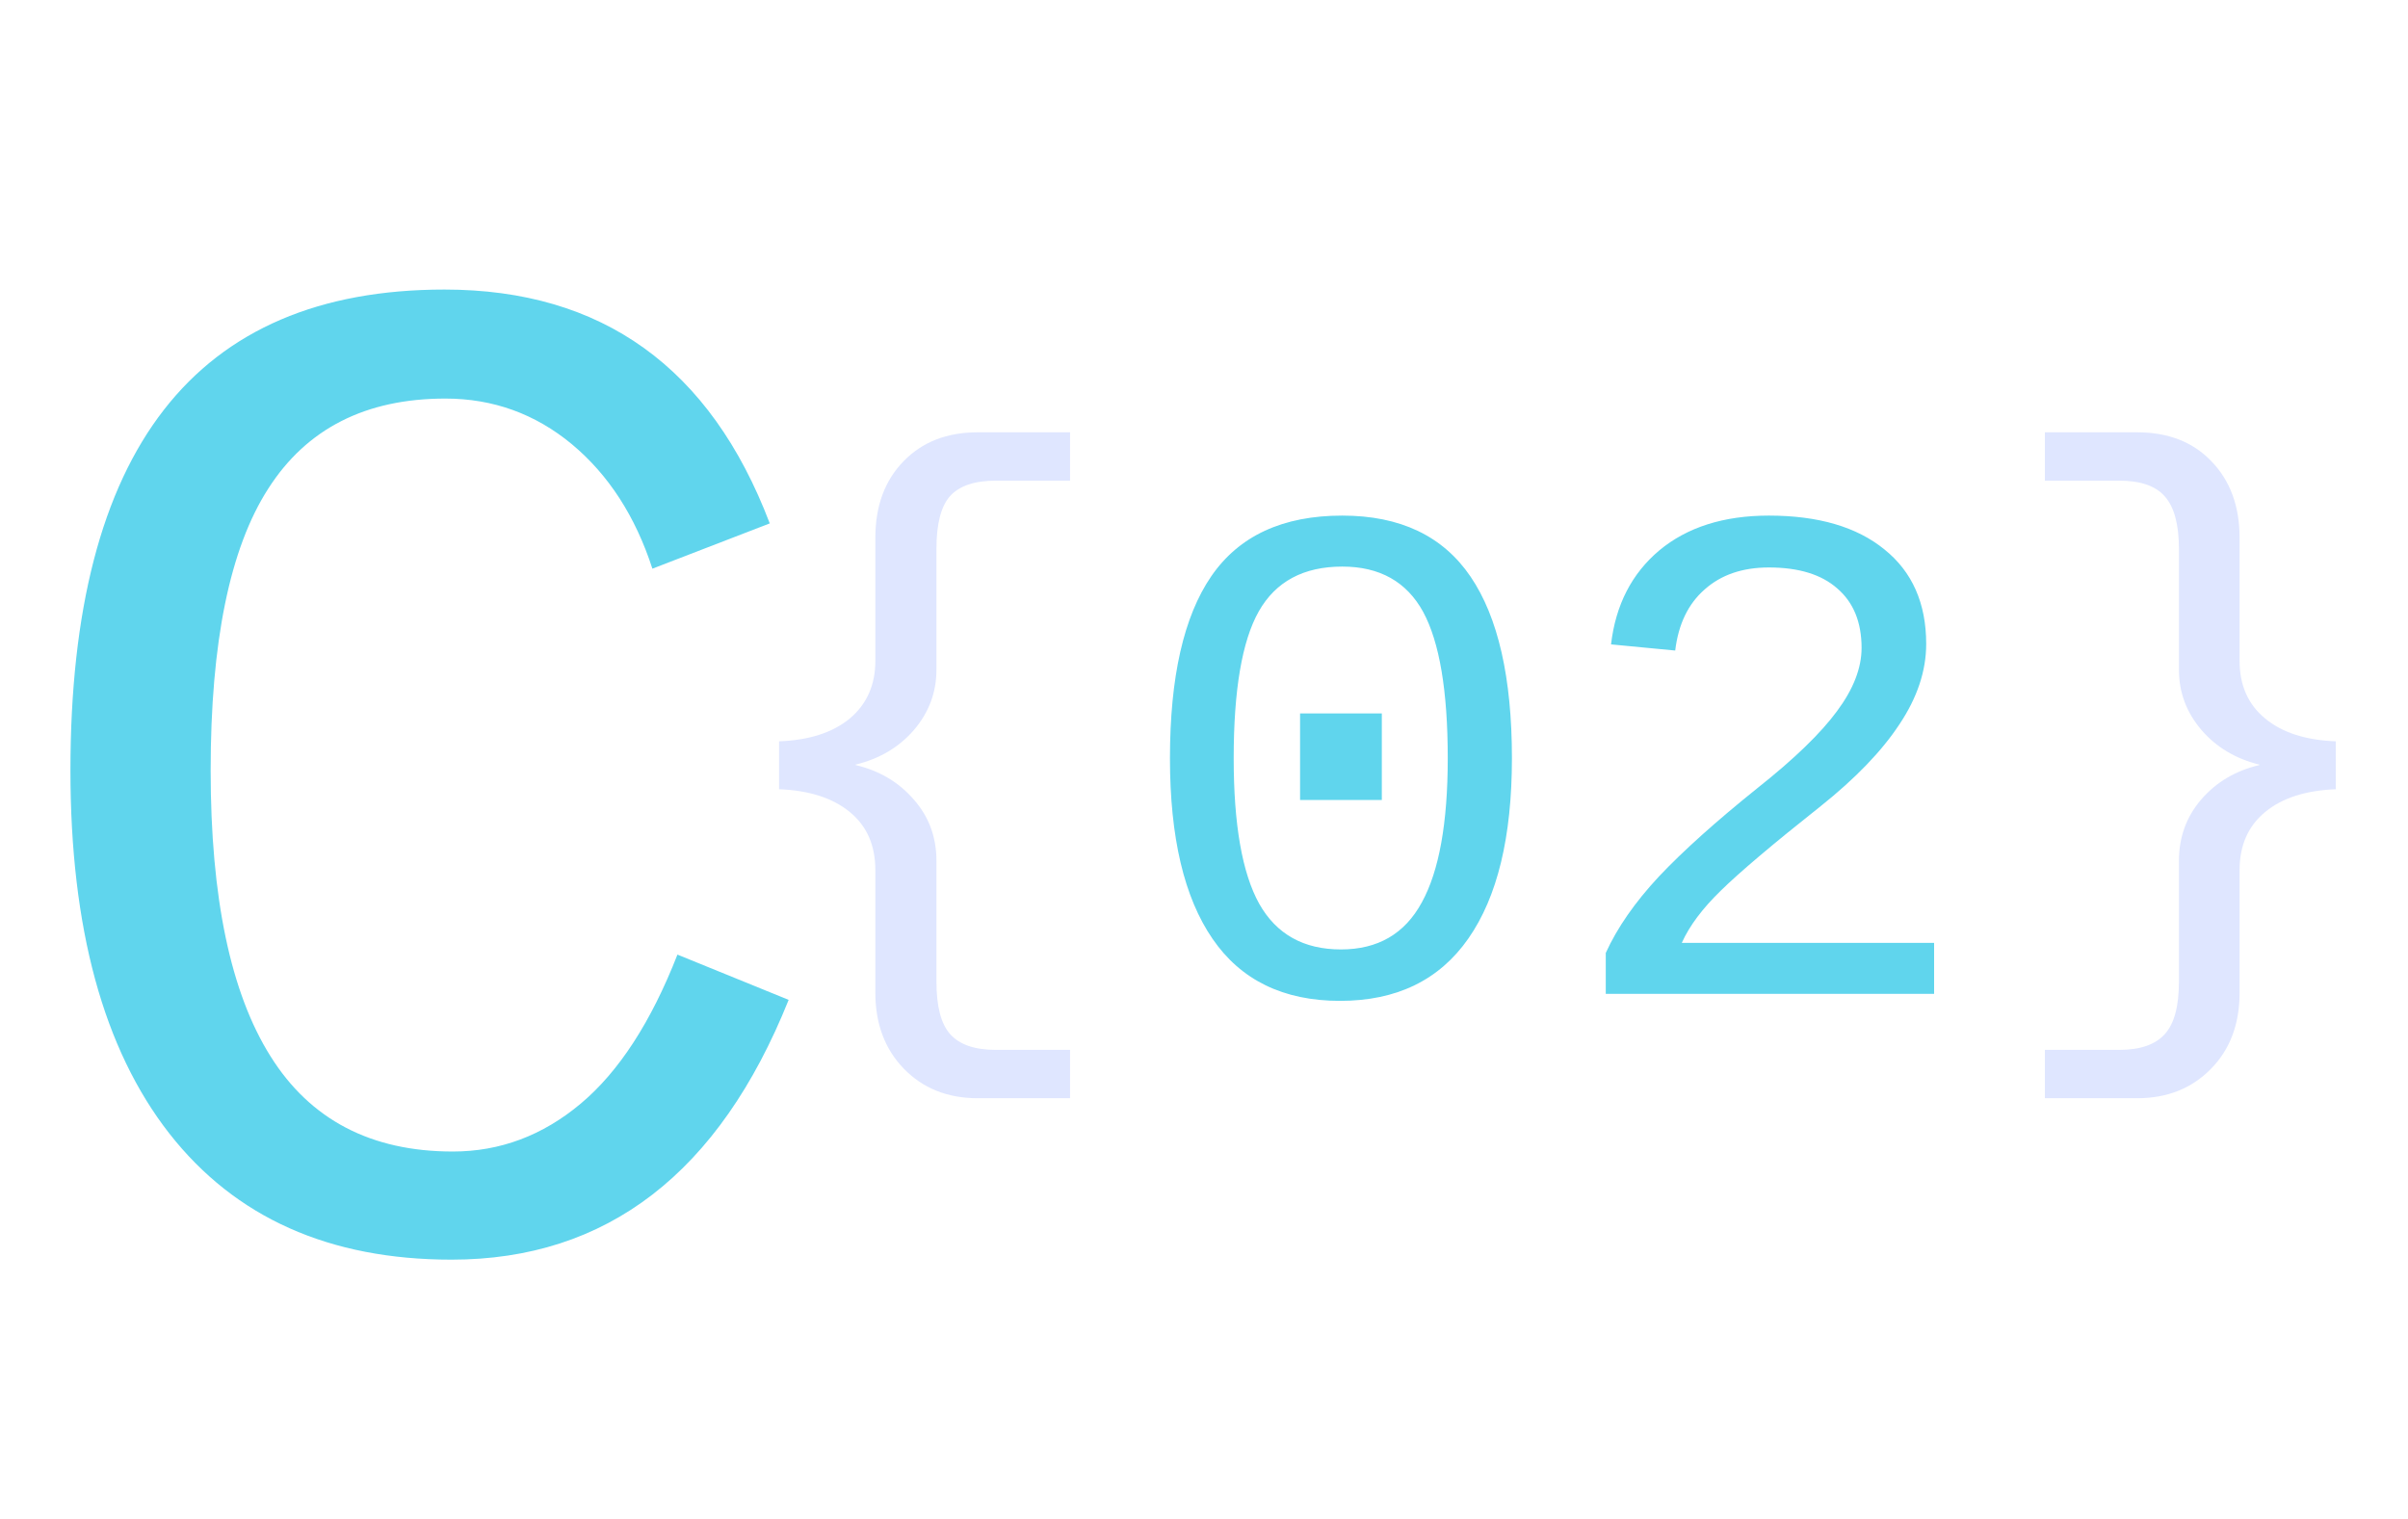
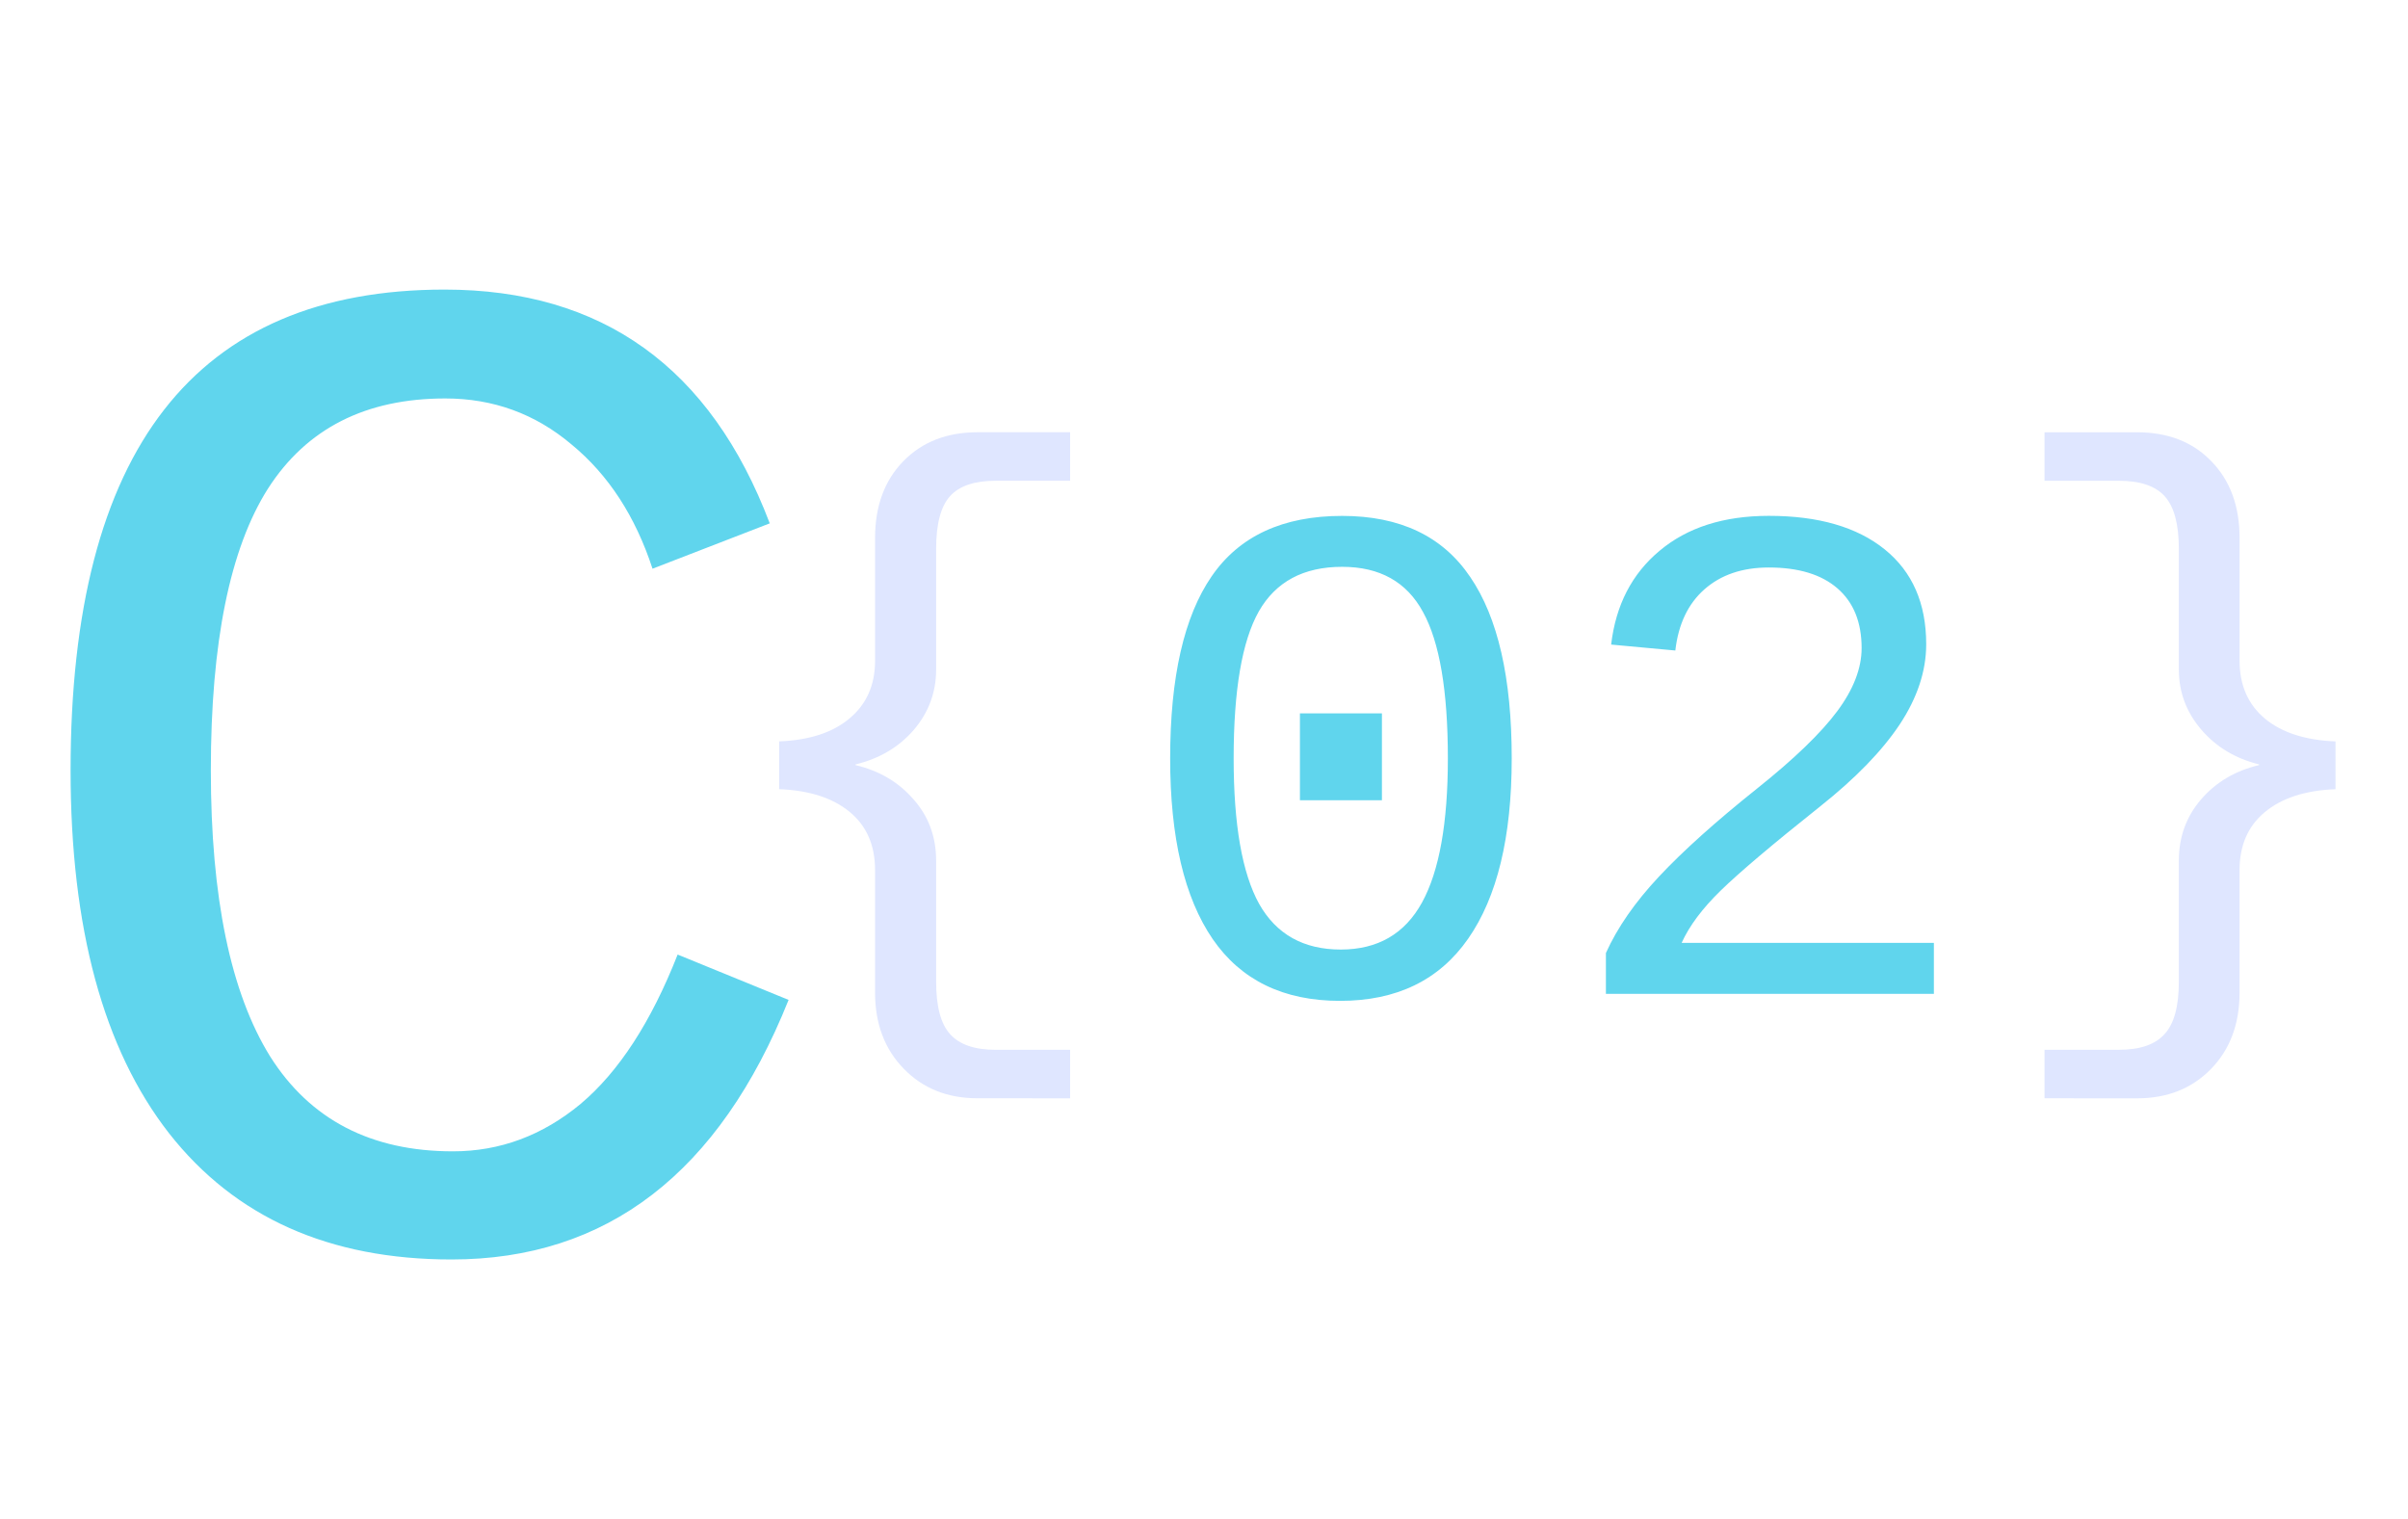
<svg xmlns="http://www.w3.org/2000/svg" xmlns:xlink="http://www.w3.org/1999/xlink" width="85.6mm" height="53.98mm" viewBox="0 0 85.6 53.98" version="1.1" id="svg1">
  <defs id="defs1">
    <linearGradient id="linearGradient2">
      <stop style="stop-color:#000000;stop-opacity:1;" offset="0" id="stop2" />
      <stop style="stop-color:#000000;stop-opacity:0;" offset="1" id="stop3" />
    </linearGradient>
    <filter style="color-interpolation-filters:sRGB" id="filter1" x="-0" y="-0" width="1" height="1.001">
      <feGaussianBlur stdDeviation="0.004" id="feGaussianBlur1" />
    </filter>
    <linearGradient xlink:href="#linearGradient2" id="linearGradient3" x1="2.215" y1="27.924" x2="27.739" y2="27.924" gradientUnits="userSpaceOnUse" />
  </defs>
  <g id="layer1">
-     <text xml:space="preserve" style="font-size:25.4px;text-align:start;writing-mode:lr-tb;direction:ltr;text-anchor:start;fill:#dfe6ff;fill-opacity:1;stroke-width:0.265;filter:url(#filter1)" x="24.881" y="33.77" id="text1">
-       <tspan id="tspan1" style="font-style:normal;font-variant:normal;font-weight:normal;font-stretch:normal;font-size:25.4px;font-family:'Liberation Mono';-inkscape-font-specification:'Liberation Mono';fill:#dfe6ff;fill-opacity:1;stroke-width:0.265" x="24.881" y="33.77">{  }</tspan>
-     </text>
-     <text xml:space="preserve" style="font-style:normal;font-variant:normal;font-weight:normal;font-stretch:normal;font-size:50.8px;font-family:'Liberation Mono';-inkscape-font-specification:'Liberation Mono';text-align:start;writing-mode:lr-tb;direction:ltr;text-anchor:start;fill:#60d5ed;fill-opacity:1;stroke-width:0.265" x="-0.294" y="44.276" id="text2">
-       <tspan id="tspan2" style="font-style:normal;font-variant:normal;font-weight:normal;font-stretch:normal;font-family:'Liberation Mono';-inkscape-font-specification:'Liberation Mono';fill:#60d5ed;fill-opacity:1;stroke-width:0.265" x="-0.294" y="44.276">C</tspan>
-     </text>
-     <text xml:space="preserve" style="font-style:normal;font-variant:normal;font-weight:normal;font-stretch:normal;font-size:25.4px;font-family:'Liberation Mono';-inkscape-font-specification:'Liberation Mono';text-align:start;writing-mode:lr-tb;direction:ltr;text-anchor:start;fill:#60d5ed;fill-opacity:1;stroke-width:0.265" x="40.059" y="35.329" id="text3">
-       <tspan id="tspan3" style="font-size:25.4px;fill:#60d5ed;fill-opacity:1;stroke-width:0.265" x="40.059" y="35.329">02</tspan>
-     </text>
+     <path style="font-size:25.4px;font-family:'Liberation Mono';-inkscape-font-specification:'Liberation Mono';fill:#dfe6ff;stroke-width:0.265;filter:url(#filter1)" d="m 34.753,39.041 q -1.612,0 -2.629,-1.054 -1.017,-1.042 -1.017,-2.704 v -4.353 q 0,-1.327 -0.905,-2.071 -0.905,-0.744 -2.505,-0.806 v -1.699 q 1.612,-0.062 2.505,-0.819 0.905,-0.757 0.905,-2.046 v -4.366 q 0,-1.699 1.005,-2.729 1.005,-1.029 2.642,-1.029 h 3.287 v 1.724 h -2.642 q -1.129,0 -1.625,0.546 -0.496,0.546 -0.496,1.873 v 4.291 q 0,1.215 -0.794,2.146 -0.794,0.918 -2.071,1.228 v 0.025 q 1.265,0.298 2.059,1.215 0.806,0.905 0.806,2.183 v 4.304 q 0,1.315 0.496,1.86 0.496,0.558 1.625,0.558 h 2.642 v 1.724 z m 37.926,0 v -1.724 h 2.642 q 1.129,0 1.625,-0.558 0.508,-0.546 0.508,-1.86 v -4.304 q 0,-1.265 0.794,-2.183 0.794,-0.918 2.059,-1.215 v -0.025 q -1.265,-0.31 -2.059,-1.24 -0.794,-0.93 -0.794,-2.133 v -4.291 q 0,-1.302 -0.496,-1.86 -0.496,-0.558 -1.637,-0.558 h -2.642 v -1.724 h 3.287 q 1.65,0 2.642,1.029 1.005,1.029 1.005,2.729 v 4.366 q 0,1.302 0.905,2.059 0.905,0.744 2.505,0.806 v 1.699 q -1.612,0.062 -2.518,0.819 -0.893,0.744 -0.893,2.059 v 4.353 q 0,1.674 -1.017,2.716 -1.017,1.042 -2.629,1.042 z" id="text1" aria-label="{  }" />
+     <path d="m 7.495,27.384 q 0,6.772 2.108,10.17 2.133,3.373 6.499,3.373 2.505,0 4.539,-1.687 2.034,-1.712 3.448,-5.308 l 3.944,1.612 q -3.696,9.227 -11.981,9.227 -6.524,0 -10.046,-4.49 Q 2.509,35.793 2.509,27.384 q 0,-17.09 13.295,-17.09 8.409,0 11.559,8.31 l -4.167,1.612 q -0.918,-2.803 -2.877,-4.415 -1.935,-1.637 -4.49,-1.637 -4.242,0 -6.3,3.2 -2.034,3.2 -2.034,10.021 z" id="text2" style="font-size:50.8px;font-family:'Liberation Mono';-inkscape-font-specification:'Liberation Mono';fill:#60d5ed;stroke-width:0.265" aria-label="C" />
+     <path d="m 53.739,26.958 q 0,4.192 -1.55,6.412 -1.538,2.208 -4.552,2.208 -3.014,0 -4.527,-2.195 -1.513,-2.208 -1.513,-6.424 0,-4.328 1.476,-6.474 1.476,-2.146 4.638,-2.146 3.088,0 4.552,2.17 1.476,2.158 1.476,6.449 z m -2.27,0 q 0,-3.597 -0.881,-5.197 -0.868,-1.612 -2.877,-1.612 -2.059,0 -2.964,1.587 -0.893,1.587 -0.893,5.221 0,3.535 0.905,5.172 0.918,1.625 2.902,1.625 1.972,0 2.89,-1.674 0.918,-1.674 0.918,-5.122 z m -5.259,1.488 v -3.088 h 2.915 v 3.088 z m 10.877,6.883 v -1.451 q 0.608,-1.352 1.885,-2.716 1.29,-1.377 3.497,-3.138 1.972,-1.575 2.84,-2.741 0.868,-1.166 0.868,-2.245 0,-1.377 -0.856,-2.121 -0.856,-0.744 -2.443,-0.744 -1.414,0 -2.294,0.781 -0.868,0.769 -1.029,2.17 l -2.282,-0.211 q 0.248,-2.108 1.724,-3.336 1.476,-1.24 3.882,-1.24 2.642,0 4.118,1.191 1.476,1.191 1.476,3.373 0,1.426 -0.943,2.853 -0.943,1.414 -2.815,2.902 -2.555,2.034 -3.547,3.001 -0.98,0.955 -1.389,1.86 h 8.967 v 1.811 z" id="text3" style="font-size:25.4px;font-family:'Liberation Mono';-inkscape-font-specification:'Liberation Mono';fill:#60d5ed;stroke-width:0.265" aria-label="02" />
  </g>
</svg>
